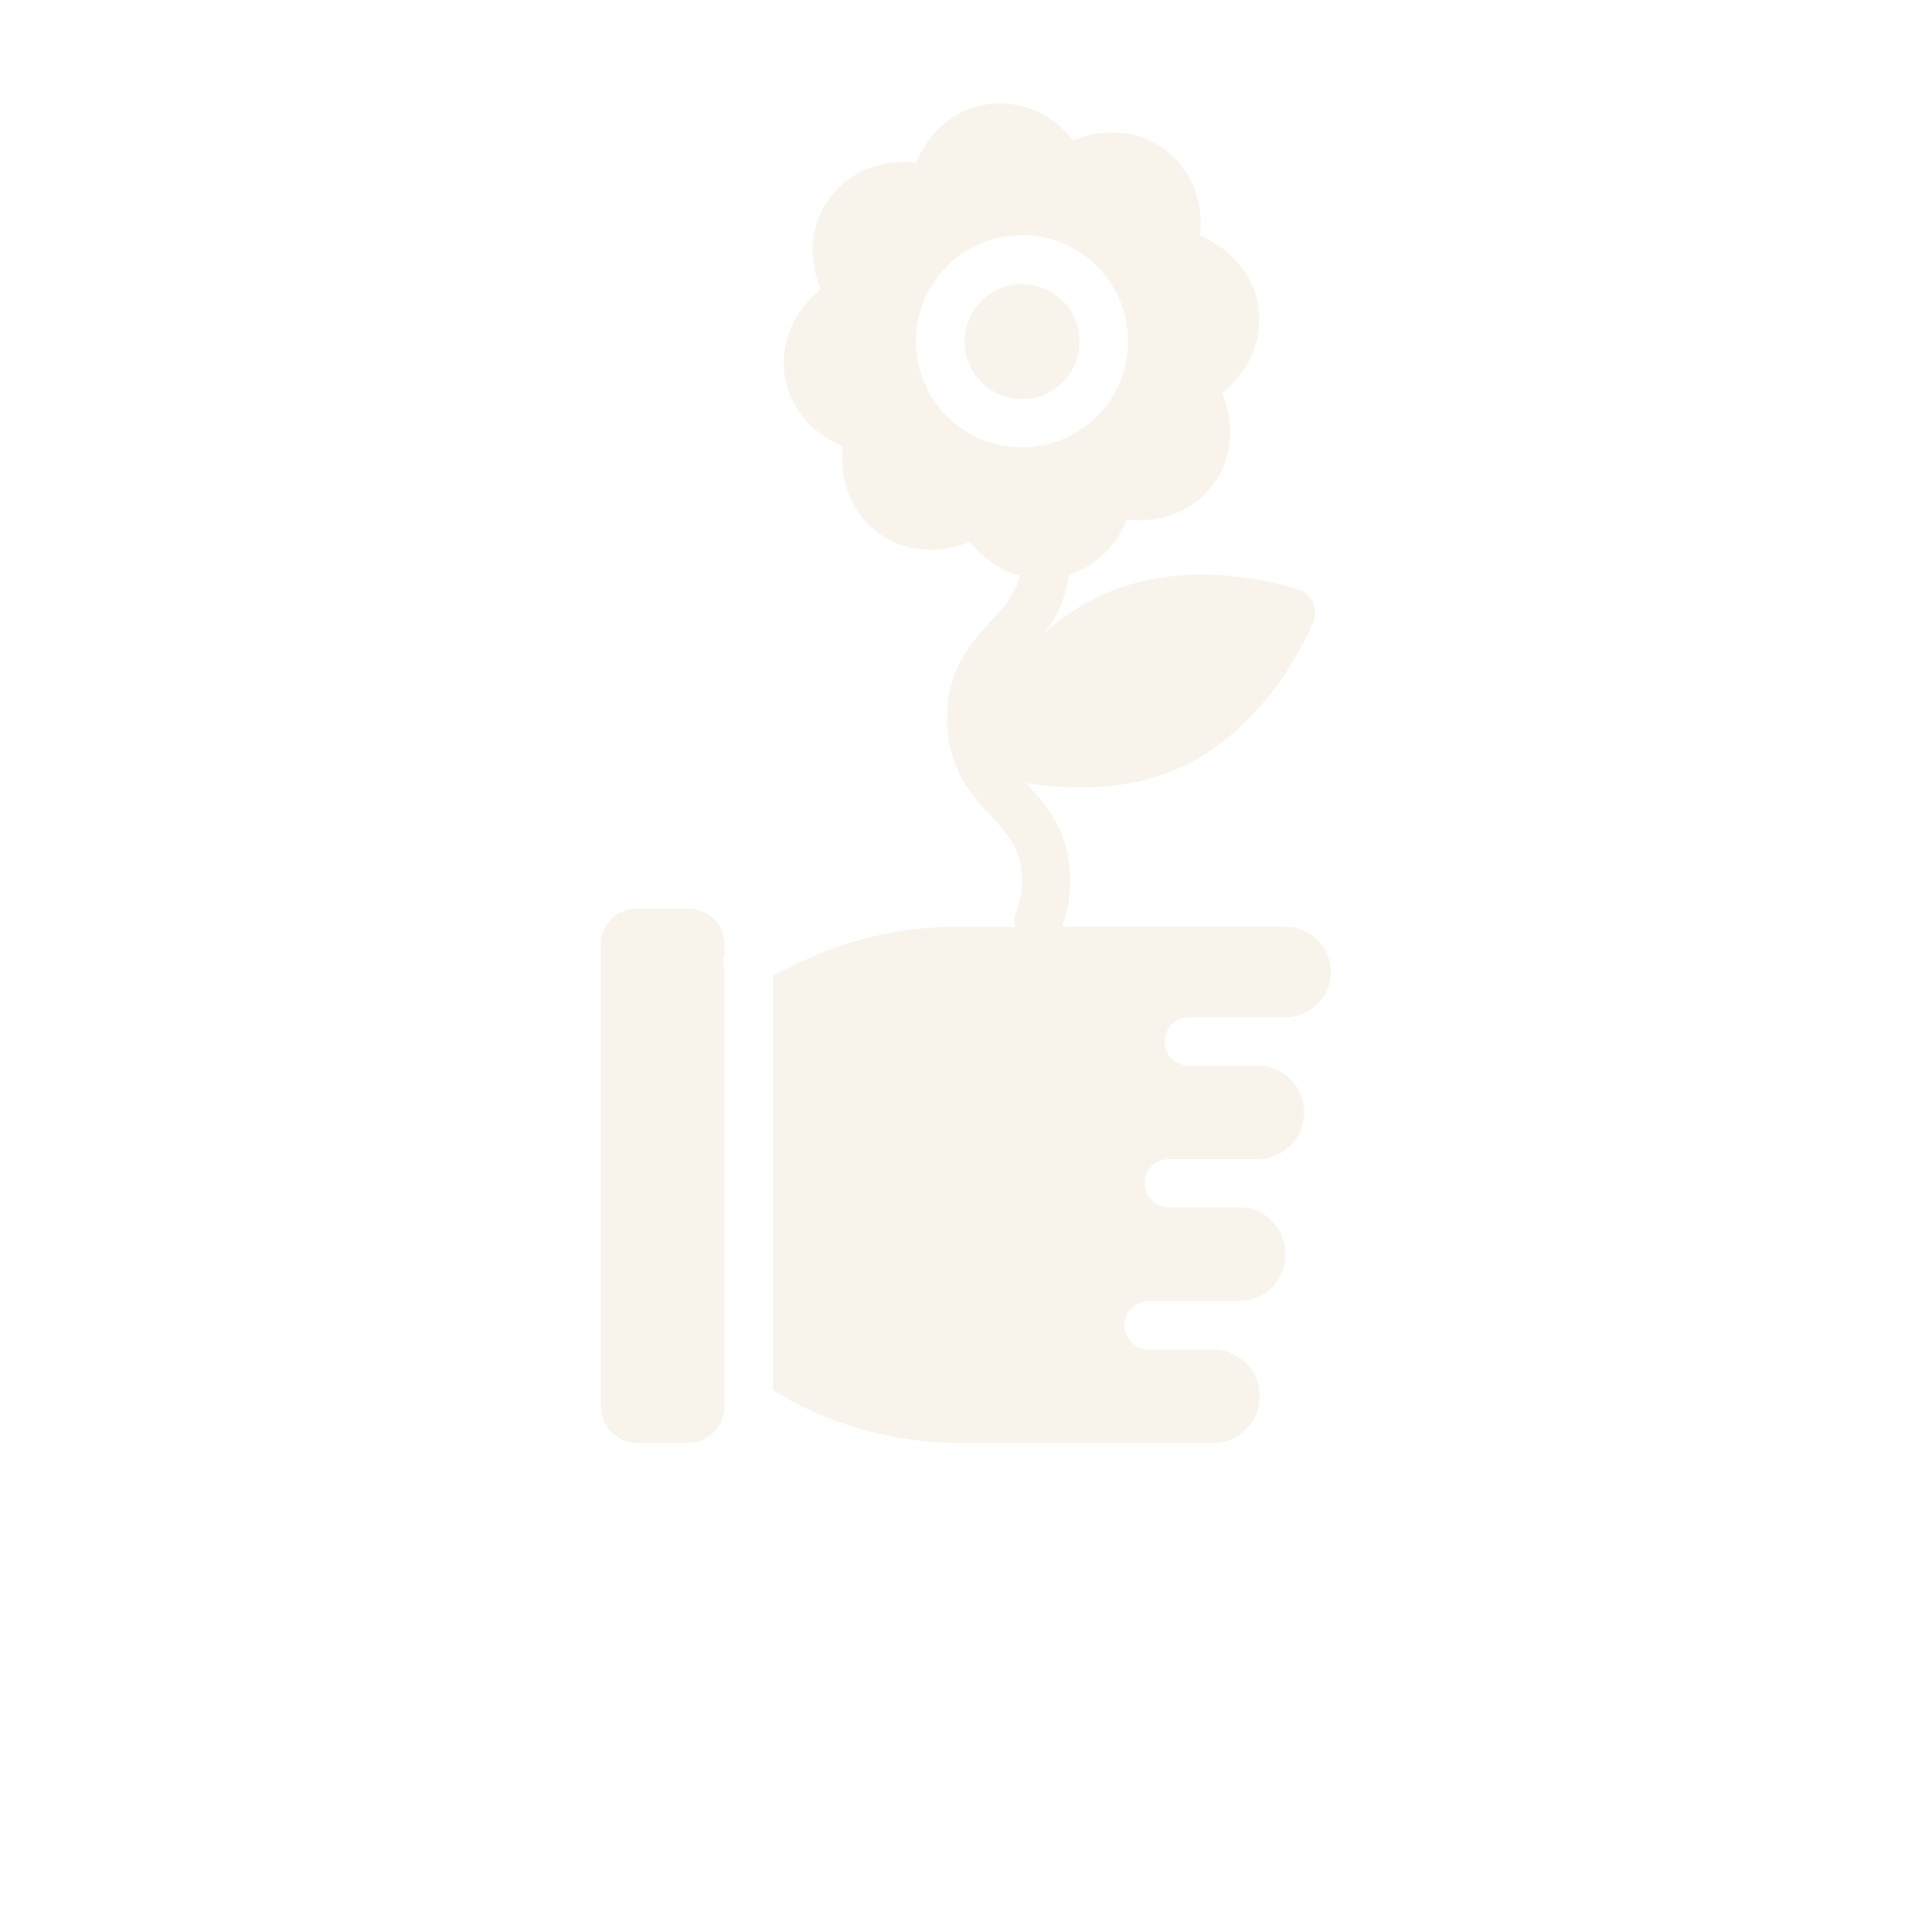
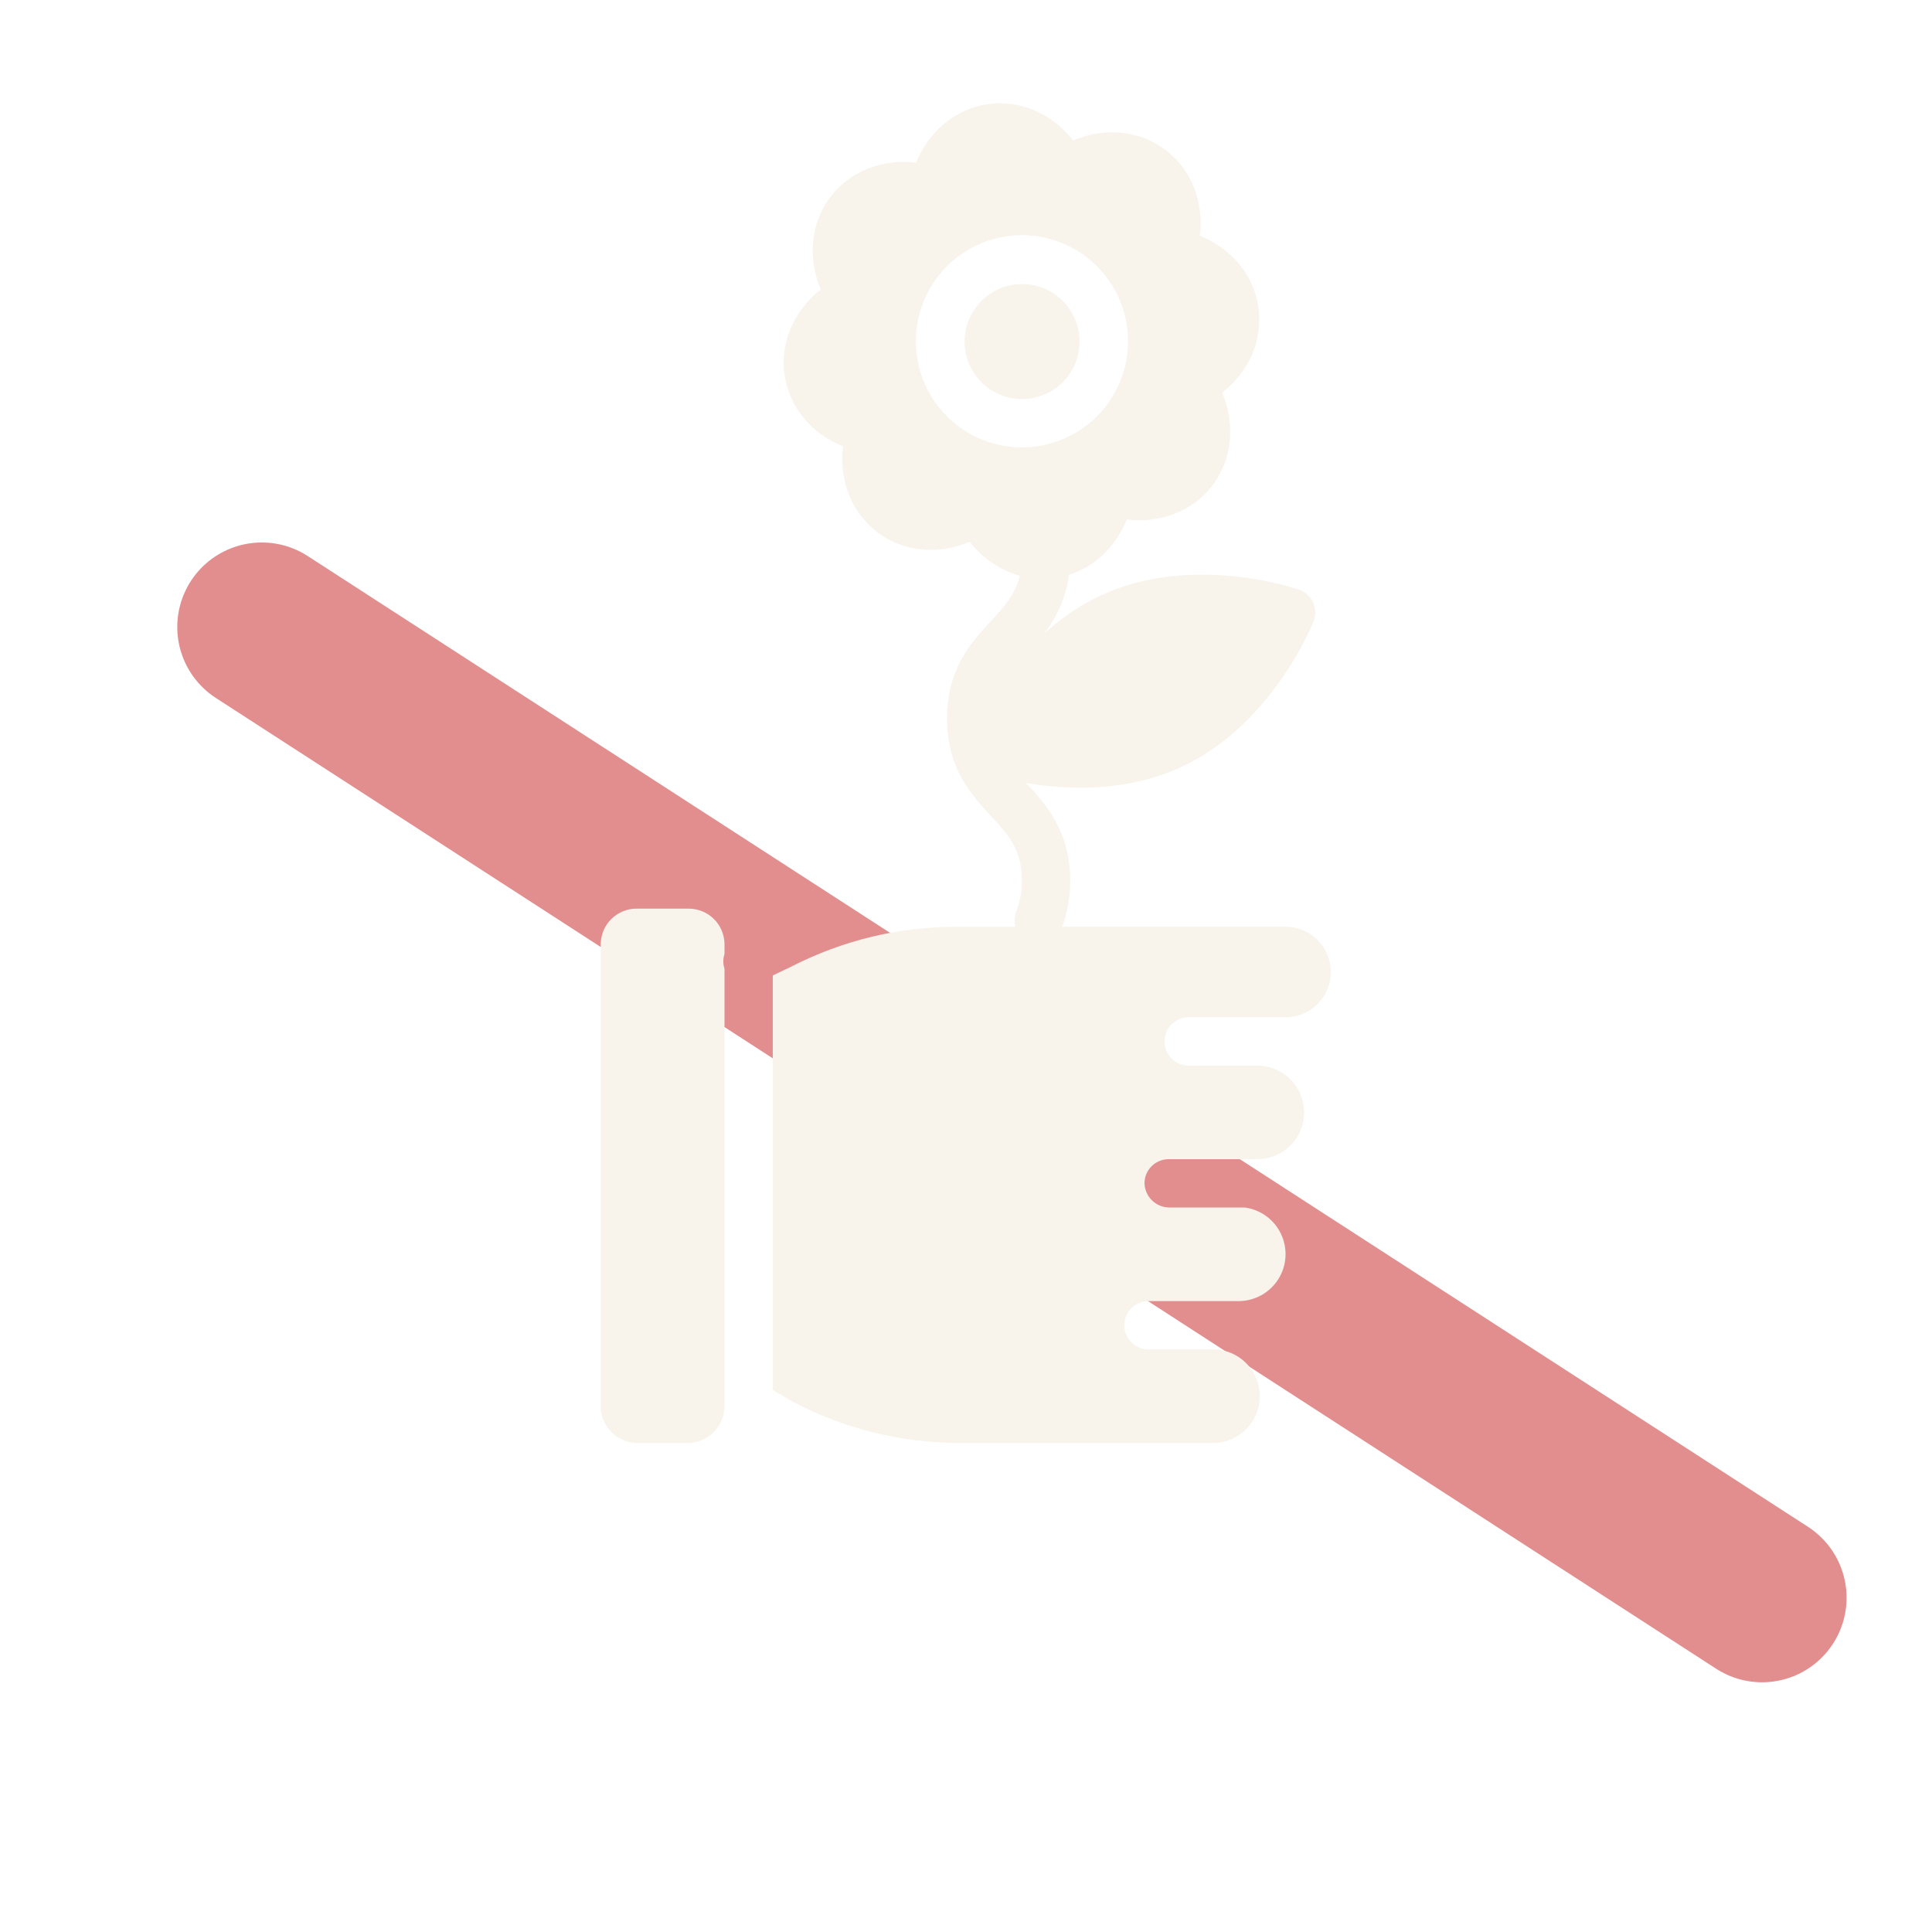
<svg xmlns="http://www.w3.org/2000/svg" width="80" height="80" viewBox="0 0 80 80" fill="none">
+   <line x1="10.84" y1="25.963" x2="72.963" y2="66.16" stroke="#D85F5F" stroke-opacity="0.7" stroke-width="7" stroke-linecap="round" />
  <path d="M39.647 59.75H50.227C50.919 59.75 51.558 59.381 51.905 58.781C52.251 58.182 52.251 57.443 51.905 56.844C51.559 56.244 50.919 55.875 50.227 55.875H47.556C47.004 55.875 46.556 55.427 46.556 54.875C46.556 54.323 47.004 53.875 47.556 53.875H51.312C51.974 53.866 52.586 53.521 52.937 52.96C53.287 52.399 53.328 51.697 53.045 51.099C52.763 50.5 52.196 50.086 51.539 50H48.391C47.846 49.982 47.409 49.545 47.391 49V48.996C47.391 48.731 47.496 48.478 47.684 48.291C47.872 48.104 48.126 47.999 48.391 48H52.062C52.755 48 53.395 47.631 53.741 47.031C54.087 46.432 54.087 45.693 53.741 45.094C53.395 44.494 52.755 44.125 52.062 44.125H49.225C48.961 44.128 48.707 44.025 48.519 43.839C48.332 43.653 48.225 43.401 48.225 43.136C48.225 43.128 48.226 43.138 48.226 43.13C48.227 43.121 48.225 43.123 48.225 43.115V43.115C48.225 42.851 48.331 42.598 48.519 42.412C48.707 42.226 48.961 42.123 49.225 42.125H53.231C53.901 42.125 54.52 41.767 54.855 41.188C55.19 40.608 55.19 39.892 54.855 39.312C54.52 38.733 53.901 38.375 53.231 38.375H43.98C44.205 37.767 44.319 37.123 44.315 36.474C44.315 34.405 43.309 33.31 42.499 32.434C42.497 32.431 42.494 32.425 42.492 32.422C43.235 32.549 43.988 32.613 44.743 32.615C46.037 32.615 47.497 32.411 48.89 31.773C52.644 30.054 54.323 25.906 54.393 25.731H54.392C54.493 25.477 54.485 25.194 54.372 24.946C54.258 24.698 54.048 24.507 53.791 24.417C53.613 24.355 49.377 22.917 45.622 24.636H45.622C44.735 25.049 43.919 25.6 43.203 26.267C43.779 25.56 44.146 24.707 44.266 23.804C45.008 23.563 45.656 23.096 46.12 22.469C46.341 22.175 46.521 21.854 46.659 21.512C48.054 21.683 49.404 21.165 50.219 20.08C51.035 18.995 51.158 17.557 50.607 16.262C50.896 16.036 51.154 15.773 51.376 15.479C51.978 14.699 52.242 13.711 52.111 12.735C51.921 11.392 50.992 10.287 49.686 9.761C49.856 8.365 49.338 7.018 48.254 6.203C47.17 5.388 45.732 5.264 44.437 5.815C43.57 4.708 42.25 4.121 40.908 4.312C39.566 4.503 38.461 5.432 37.935 6.737C36.54 6.567 35.191 7.085 34.376 8.169C33.561 9.253 33.437 10.691 33.988 11.986C32.881 12.853 32.294 14.172 32.485 15.515C32.675 16.858 33.604 17.962 34.909 18.488C34.739 19.885 35.257 21.232 36.341 22.047C37.425 22.862 38.863 22.986 40.157 22.434V22.434C40.679 23.113 41.404 23.606 42.227 23.841C42.042 24.623 41.581 25.124 41.03 25.72C40.221 26.595 39.215 27.684 39.215 29.753C39.215 31.822 40.221 32.911 41.03 33.786C41.748 34.562 42.315 35.175 42.315 36.462C42.323 36.889 42.246 37.313 42.088 37.71C42 37.921 41.985 38.155 42.047 38.376H39.647C37.255 38.366 34.896 38.932 32.768 40.025L31.999 40.391V57.559L32.796 58.027C34.908 59.143 37.258 59.734 39.647 59.75L39.647 59.75ZM42.314 18.525C40.782 18.524 39.36 17.725 38.563 16.416C37.767 15.107 37.709 13.477 38.413 12.115C39.116 10.753 40.478 9.857 42.006 9.748C43.535 9.64 45.009 10.336 45.897 11.585C46.785 12.835 46.959 14.456 46.354 15.864C45.75 17.273 44.455 18.264 42.937 18.481C42.731 18.51 42.523 18.525 42.314 18.525Z" fill="#F8F4EC" />
  <path d="M26.378 59.75H28.497H28.496C29.331 59.738 30.002 59.057 30 58.221V40.118C29.934 39.917 29.934 39.701 30 39.5V39.103C29.999 38.706 29.839 38.327 29.557 38.05C29.274 37.773 28.892 37.619 28.496 37.625H26.378C25.982 37.619 25.6 37.773 25.318 38.05C25.035 38.327 24.876 38.706 24.875 39.103V58.221C24.873 59.056 25.543 59.738 26.378 59.75L26.378 59.75Z" fill="#F8F4EC" />
  <path d="M44.226 15.575C44.671 14.983 44.816 14.218 44.617 13.505C44.419 12.792 43.9 12.212 43.213 11.935C42.526 11.659 41.75 11.717 41.112 12.093C40.475 12.47 40.049 13.121 39.959 13.856C39.87 14.591 40.128 15.326 40.656 15.844C41.185 16.363 41.924 16.605 42.657 16.502C43.282 16.413 43.847 16.08 44.226 15.575L44.226 15.575Z" fill="#F8F4EC" />
</svg>
